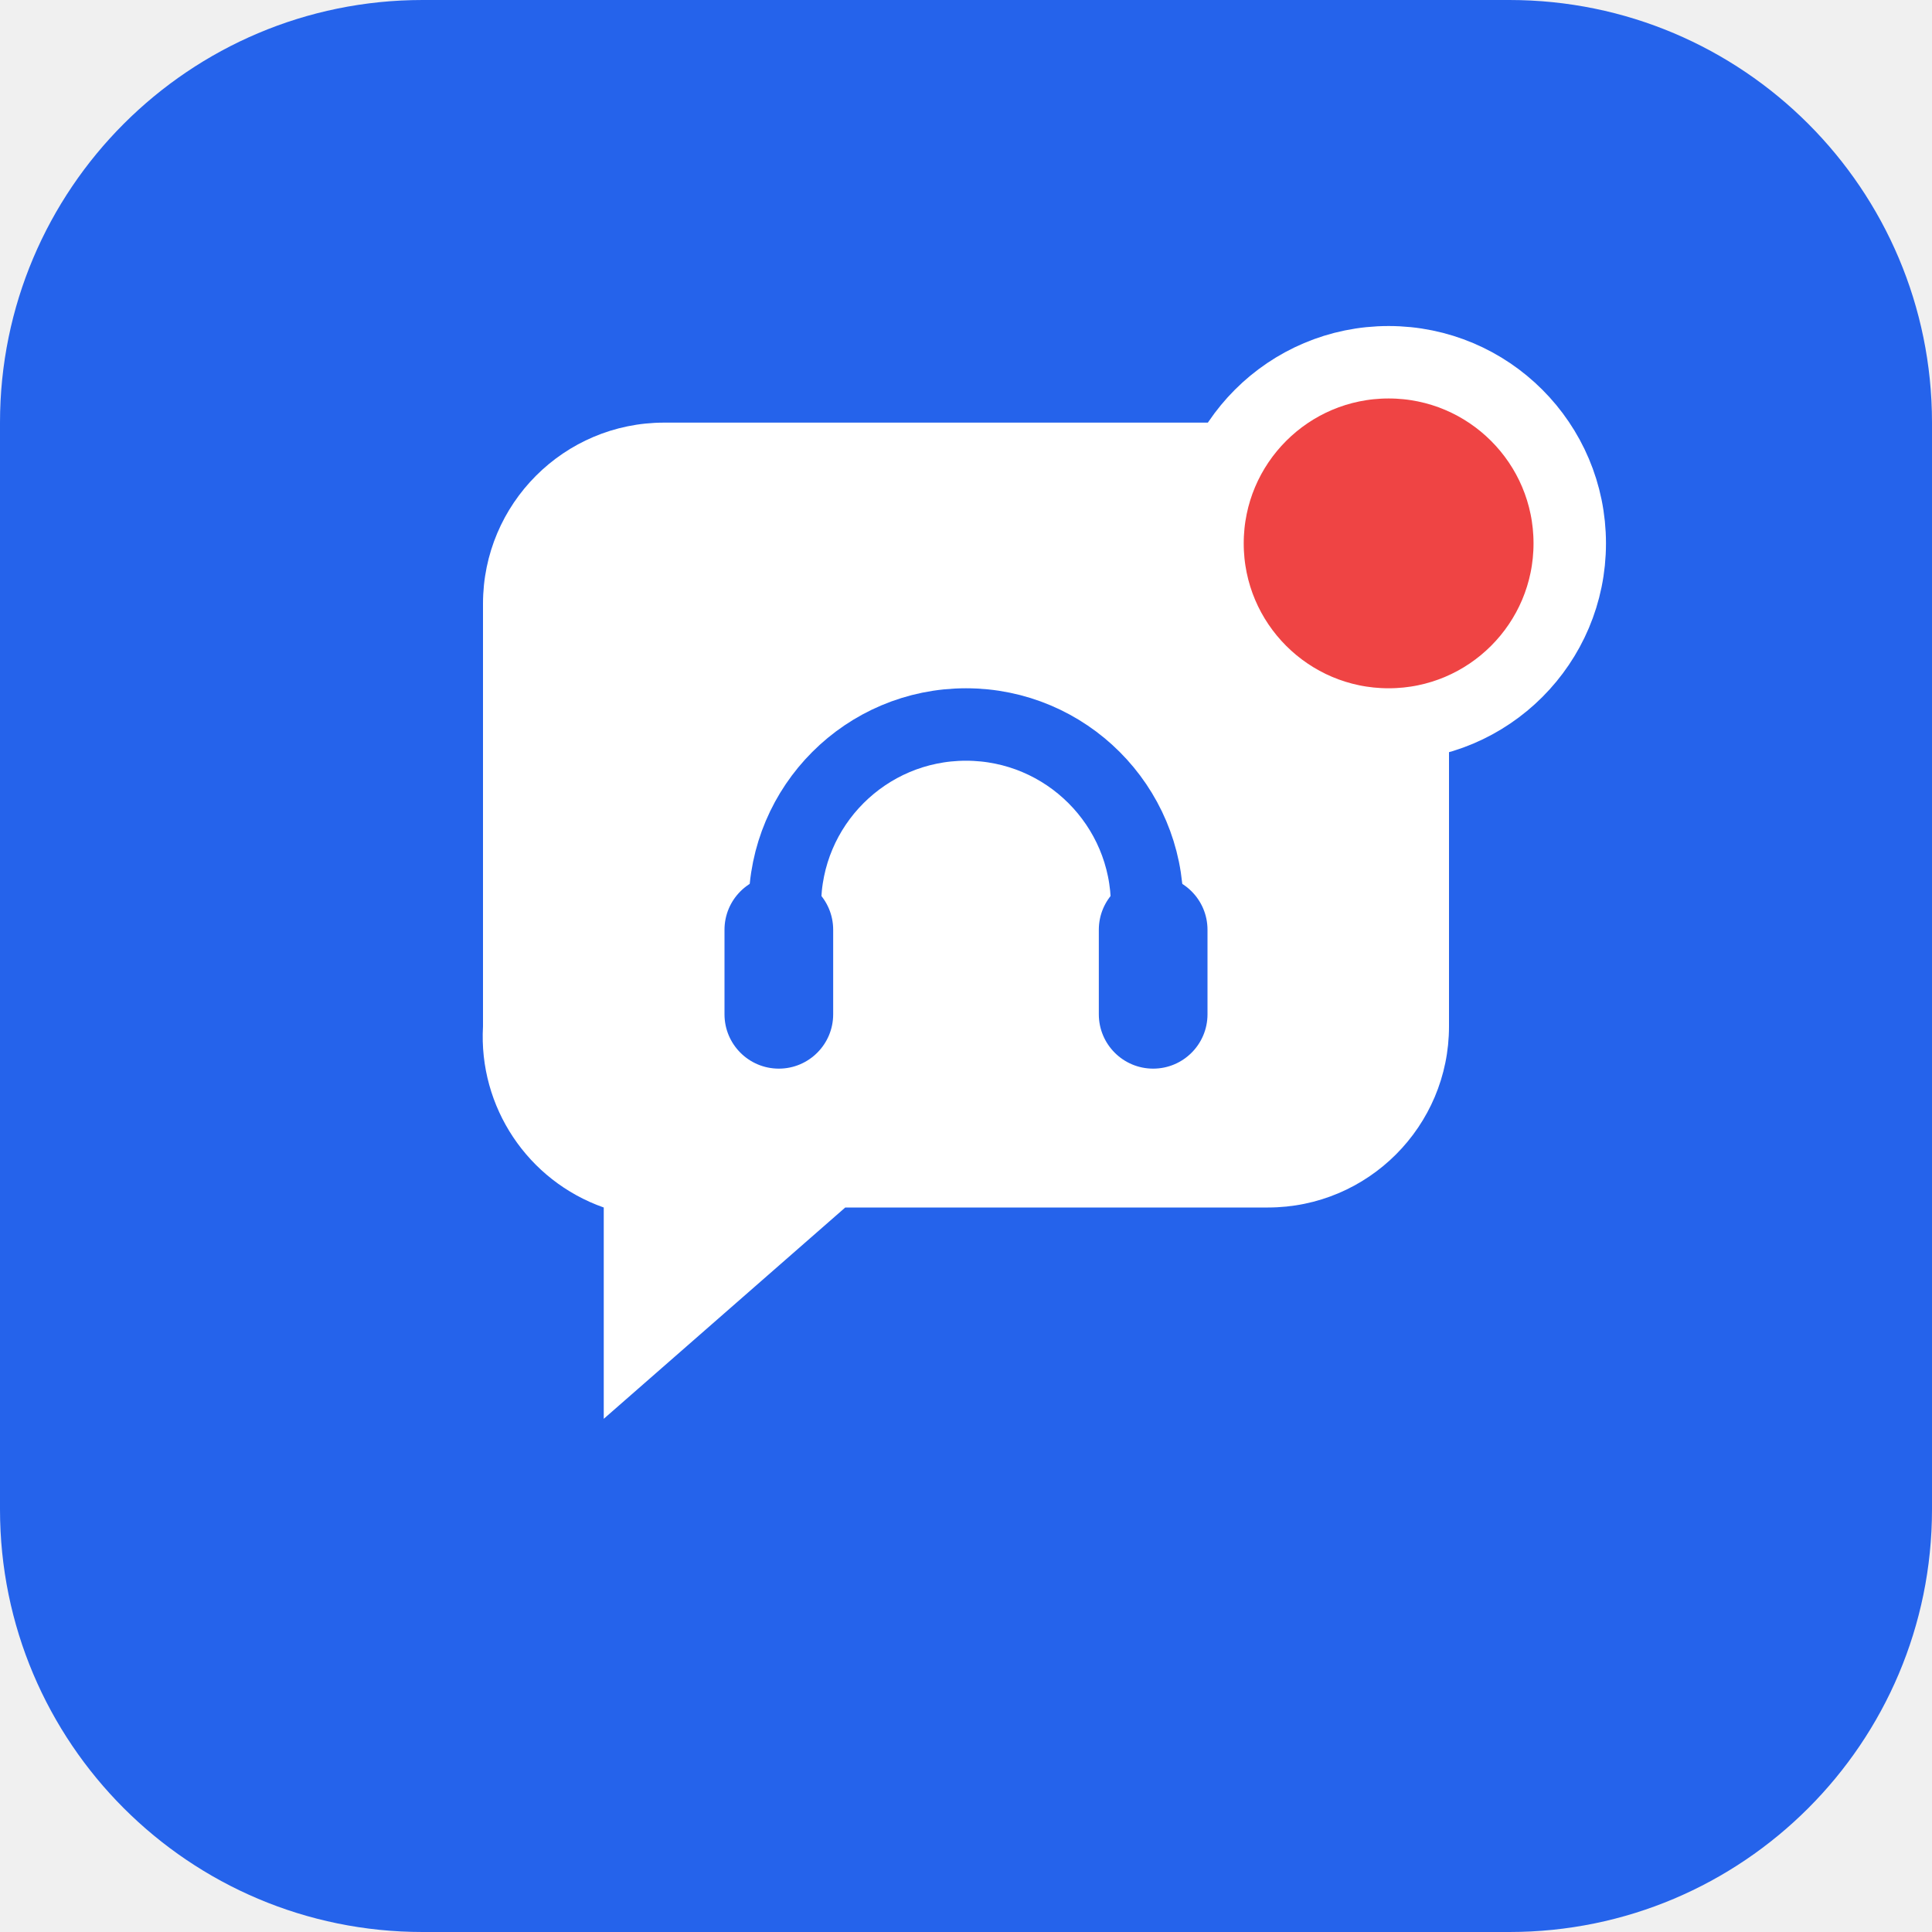
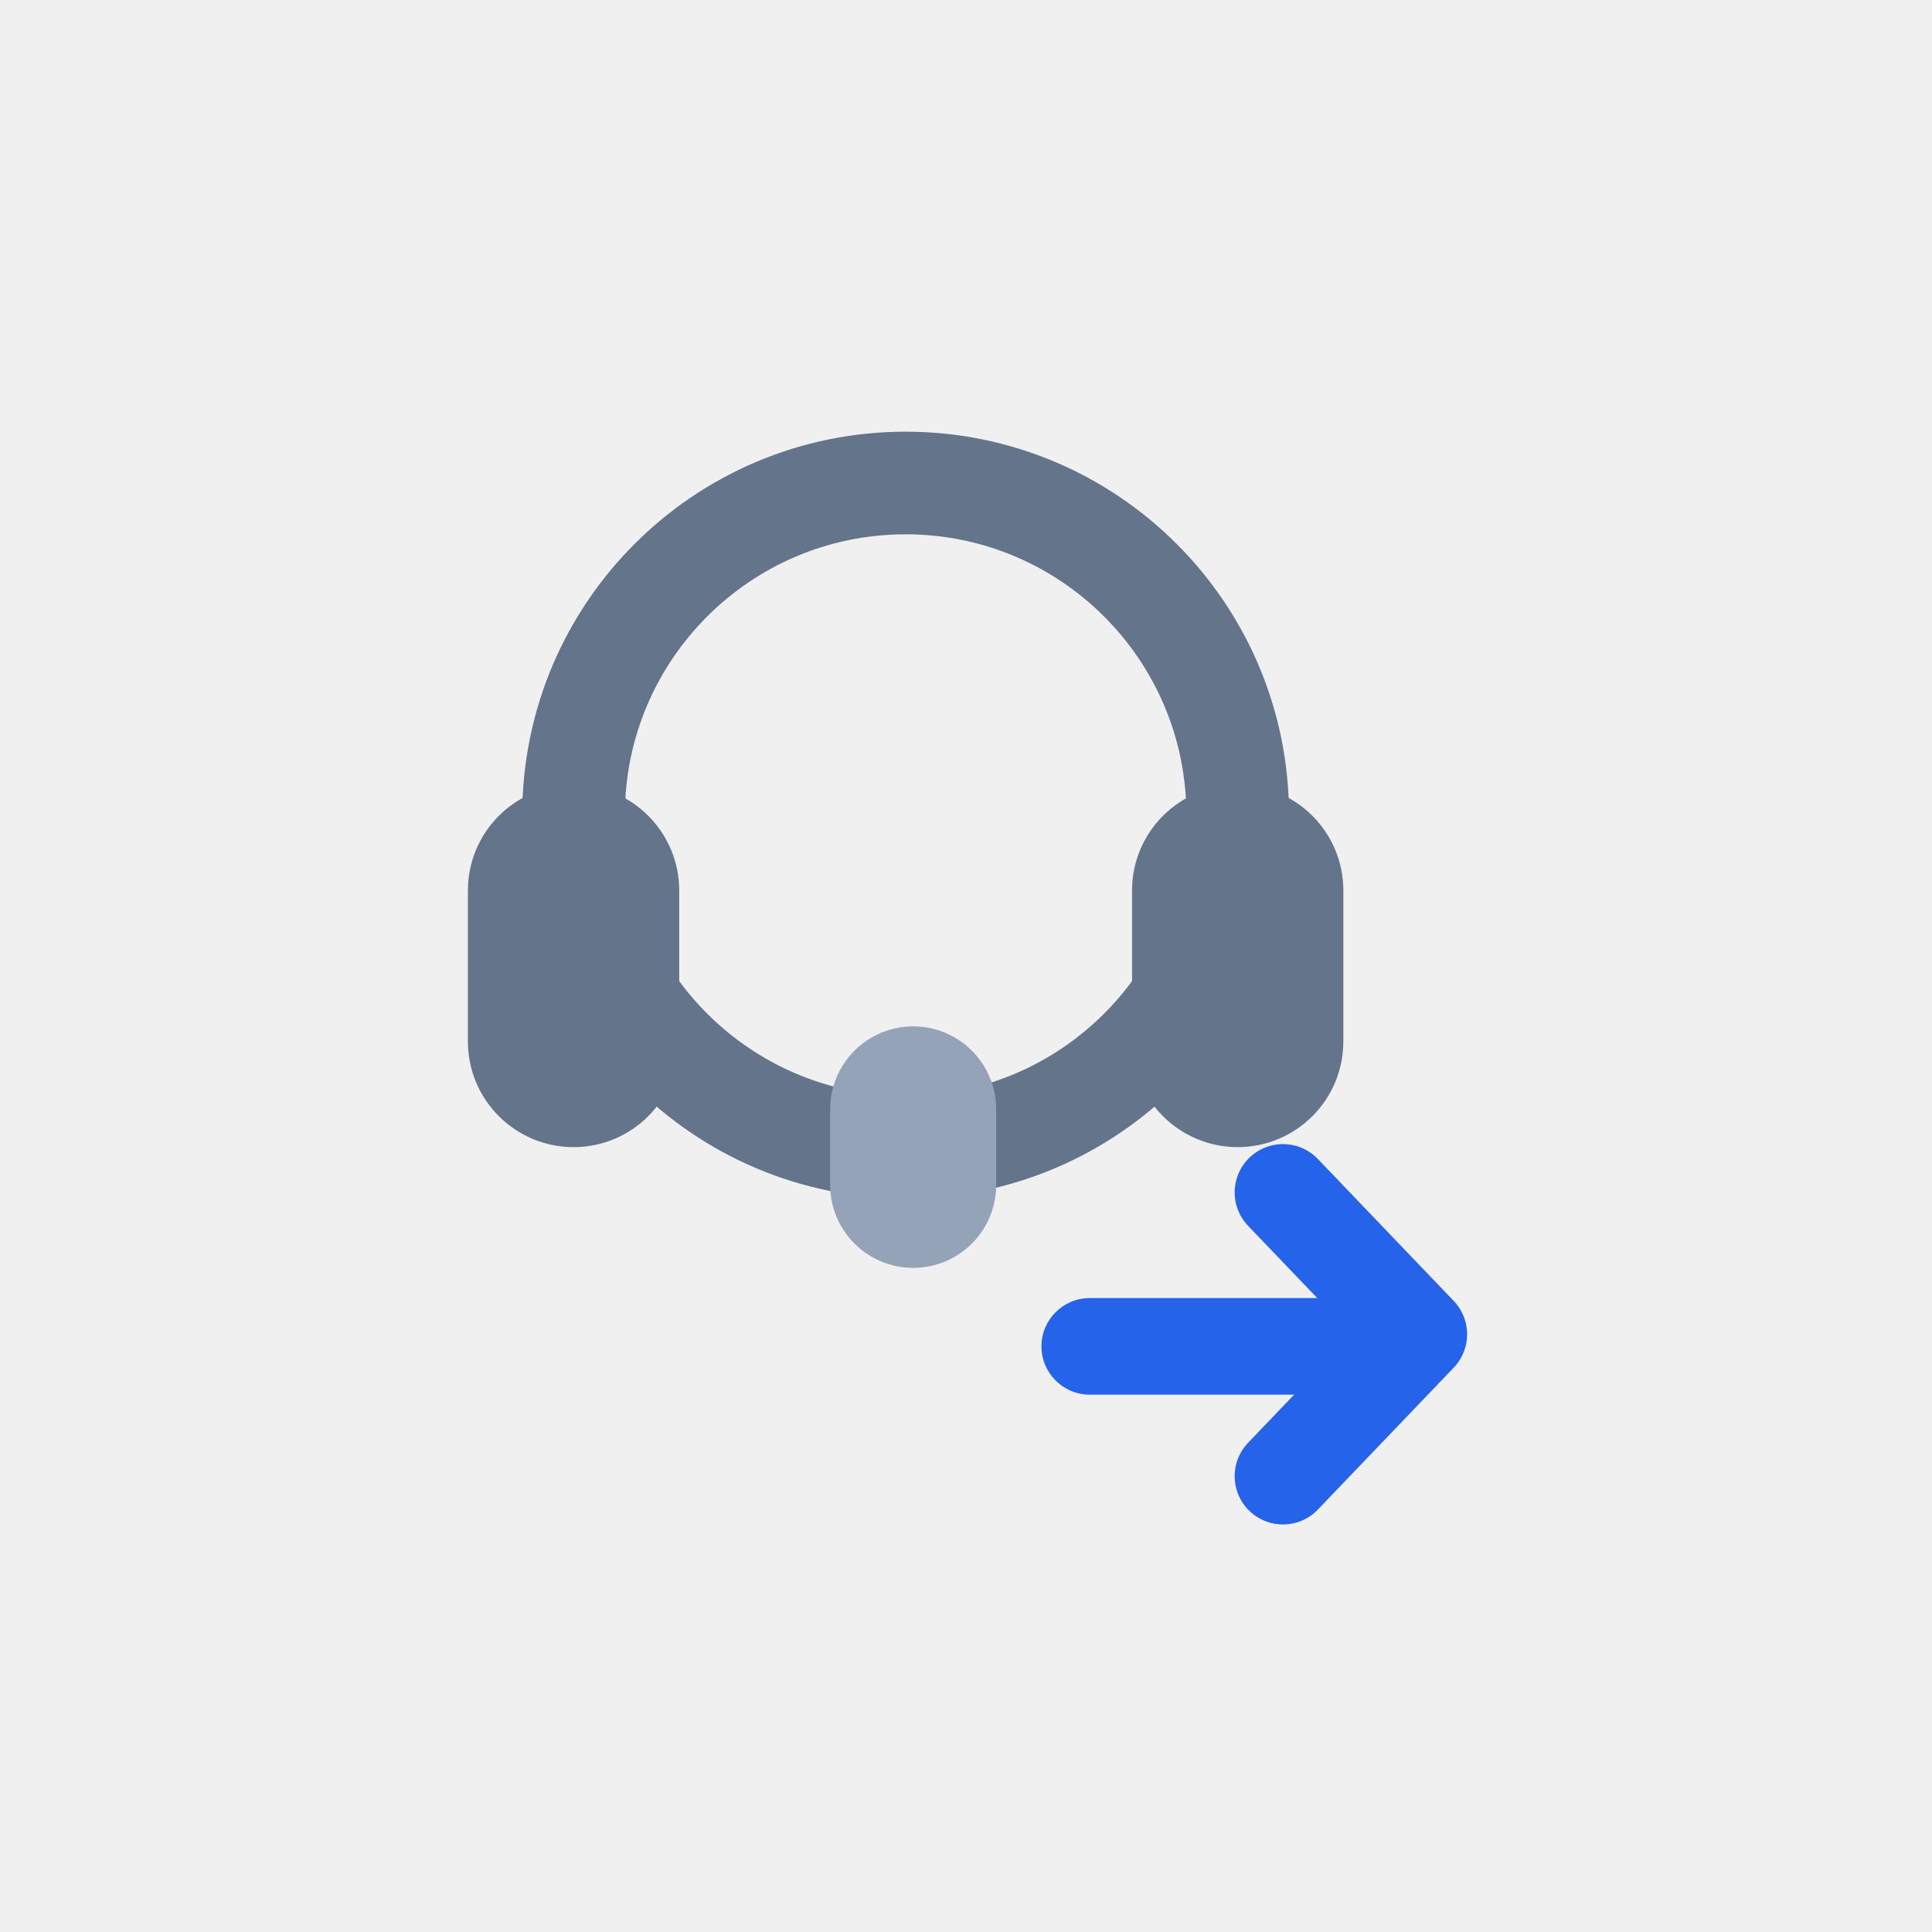
<svg xmlns="http://www.w3.org/2000/svg" width="64" height="64" viewBox="0 0 64 64" fill="none">
-   <rect width="64" height="64" rx="14" fill="#2563EB" />
-   <path d="M16 20a6 6 0 0 1 6-6h20a6 6 0 0 1 6 6v14a6 6 0 0 1-6 6H28l-8 7v-7h-0a6 6 0 0 1-4-6V20z" fill="#FFFFFF" />
-   <path d="M26 30a6 6 0 0 1 12 0" stroke="#2563EB" stroke-width="2.4" stroke-linecap="round" />
-   <rect x="24" y="29" width="3.6" height="6.4" rx="1.8" fill="#2563EB" />
-   <rect x="36.4" y="29" width="3.6" height="6.4" rx="1.8" fill="#2563EB" />
-   <circle cx="46" cy="18" r="6" fill="#EF4444" stroke="#FFFFFF" stroke-width="2.4" />
+   <g transform="translate(-2 -2)">
+     <circle cx="32" cy="29" r="11" stroke="#64748B" stroke-width="3.4" />
+     <rect x="17.5" y="28" width="7" height="12" rx="3.5" fill="#64748B" />
+     <rect x="39.5" y="28" width="7" height="12" rx="3.5" fill="#64748B" />
+     <rect x="29.5" y="36" width="5.5" height="8" rx="2.75" fill="#94A3B8" />
+     <rect x="36.5" y="45" width="11" height="3.2" rx="1.6" fill="#2563EB" />
+     <path d="M44.5 41.5l4.5 4.7-4.5 4.7" stroke="#2563EB" stroke-width="3.2" stroke-linecap="round" stroke-linejoin="round" />
+   </g>
</svg>
